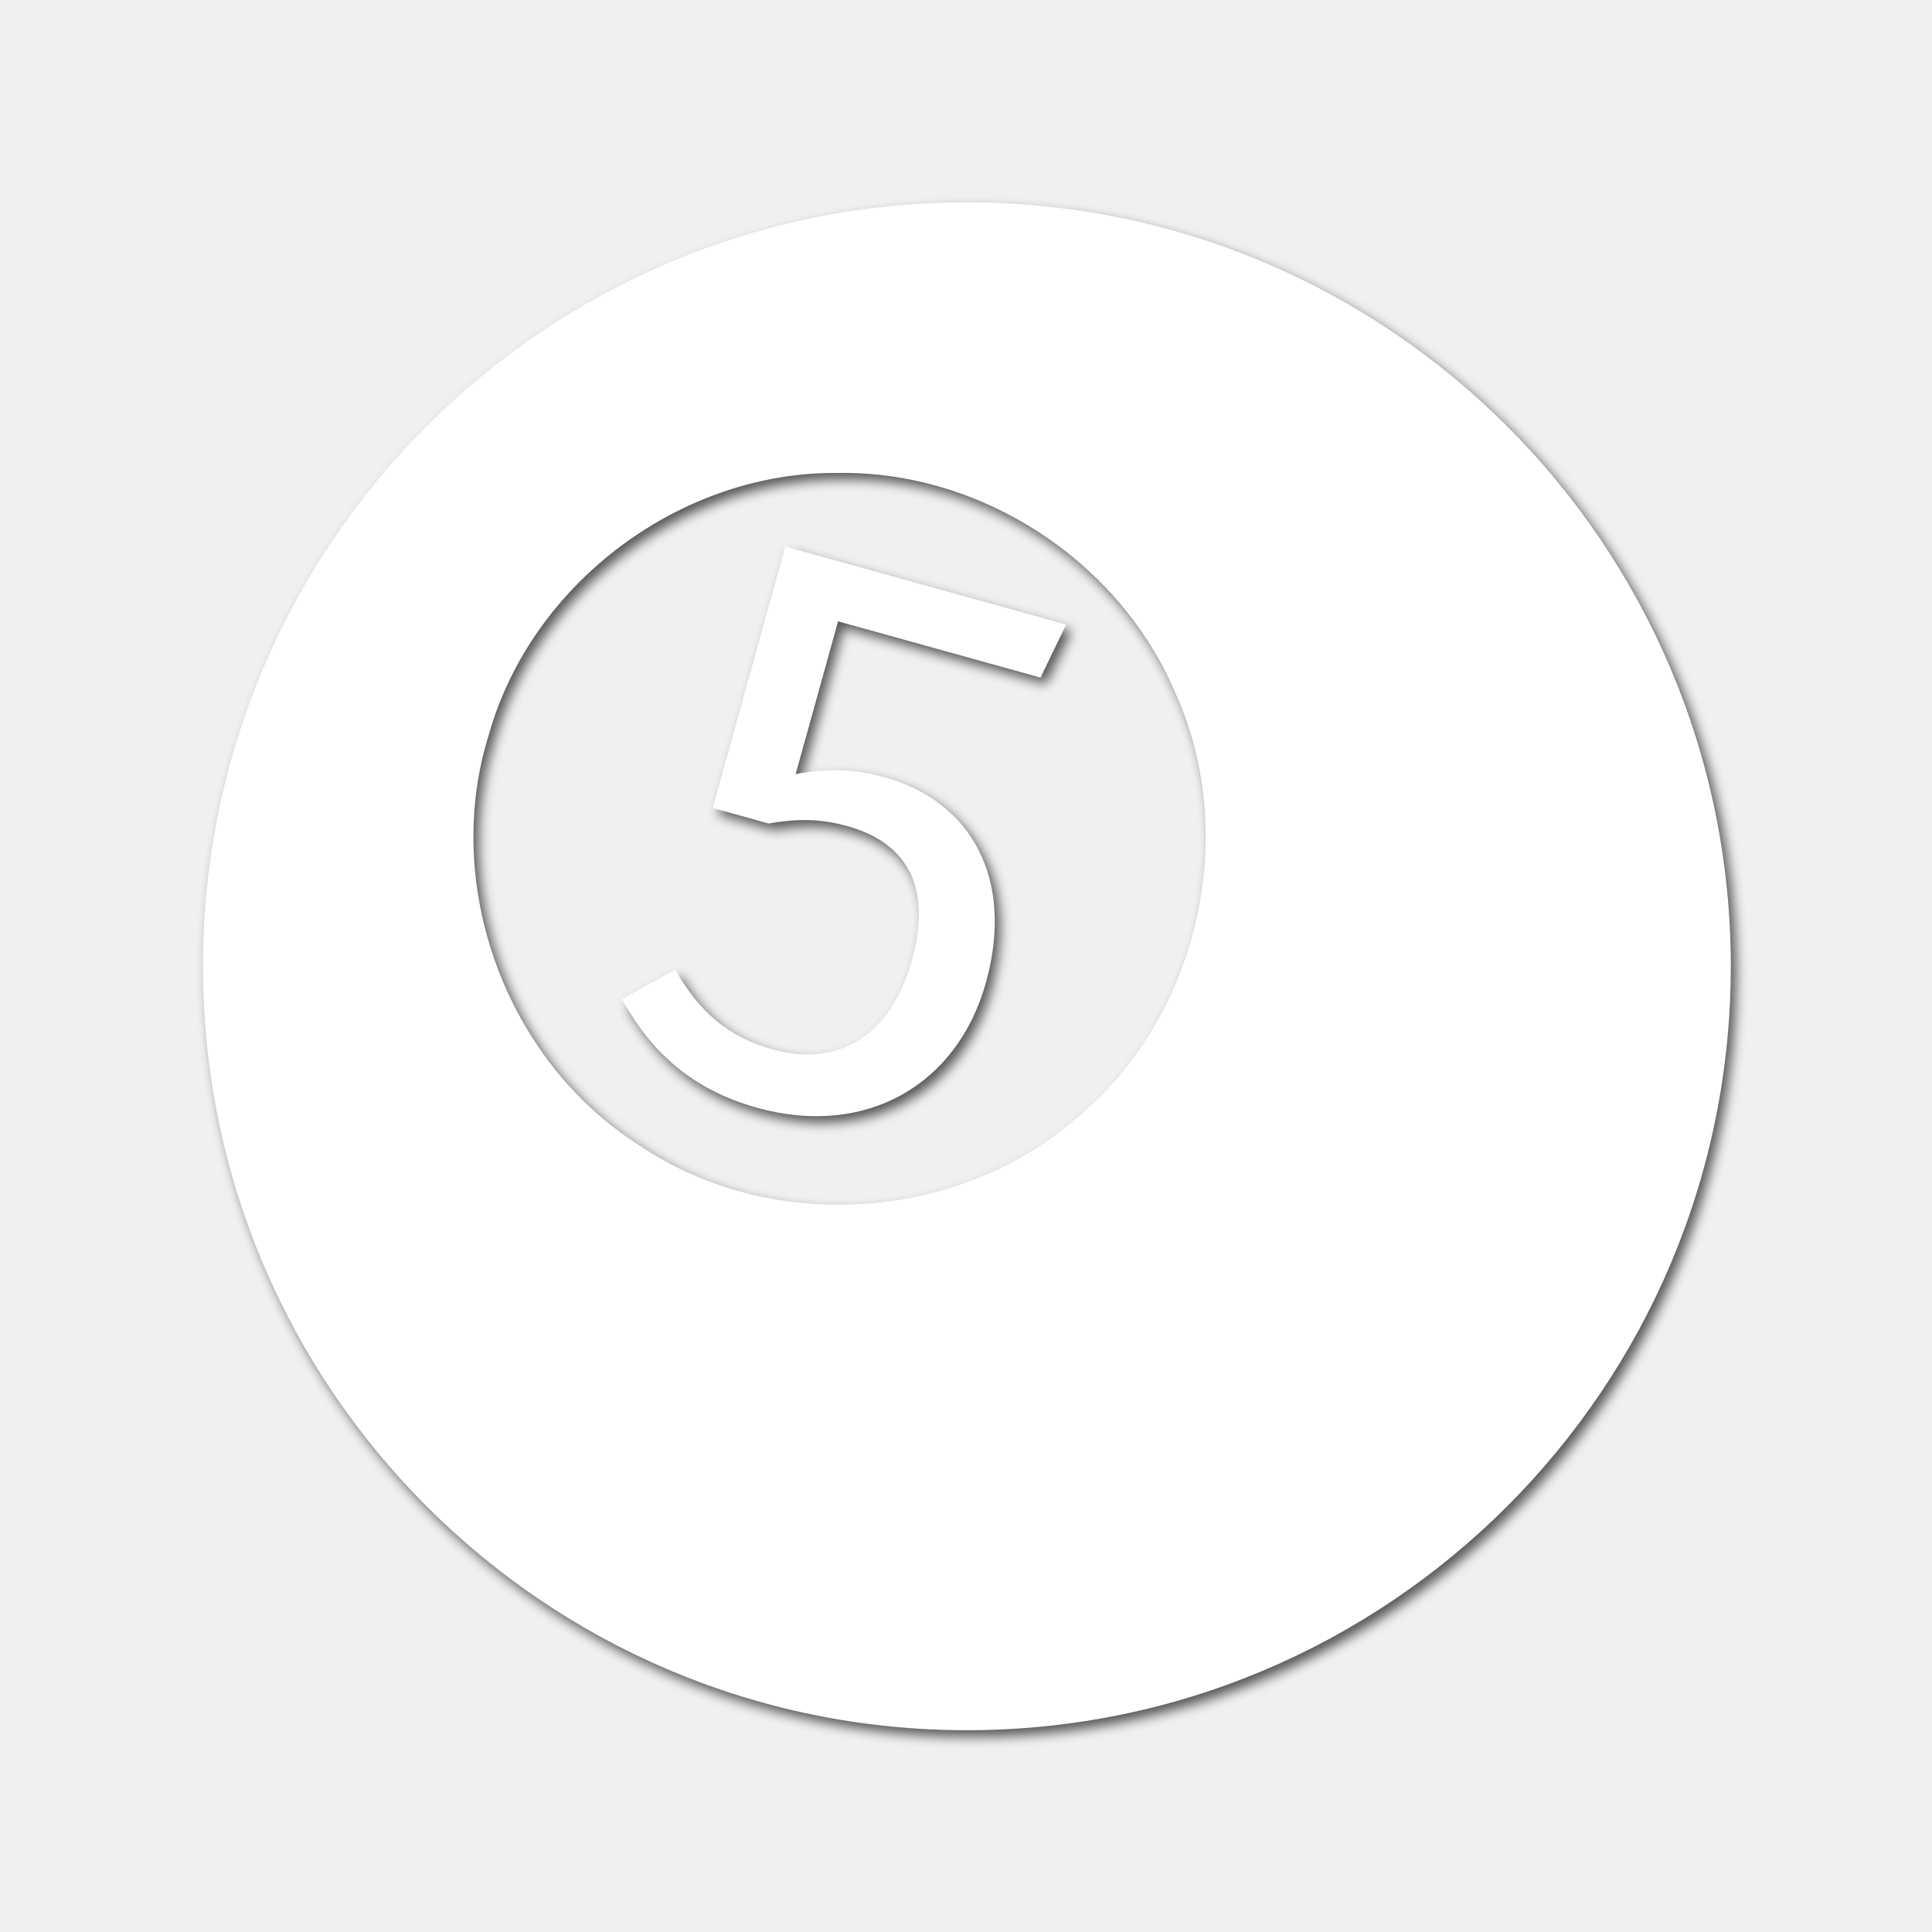
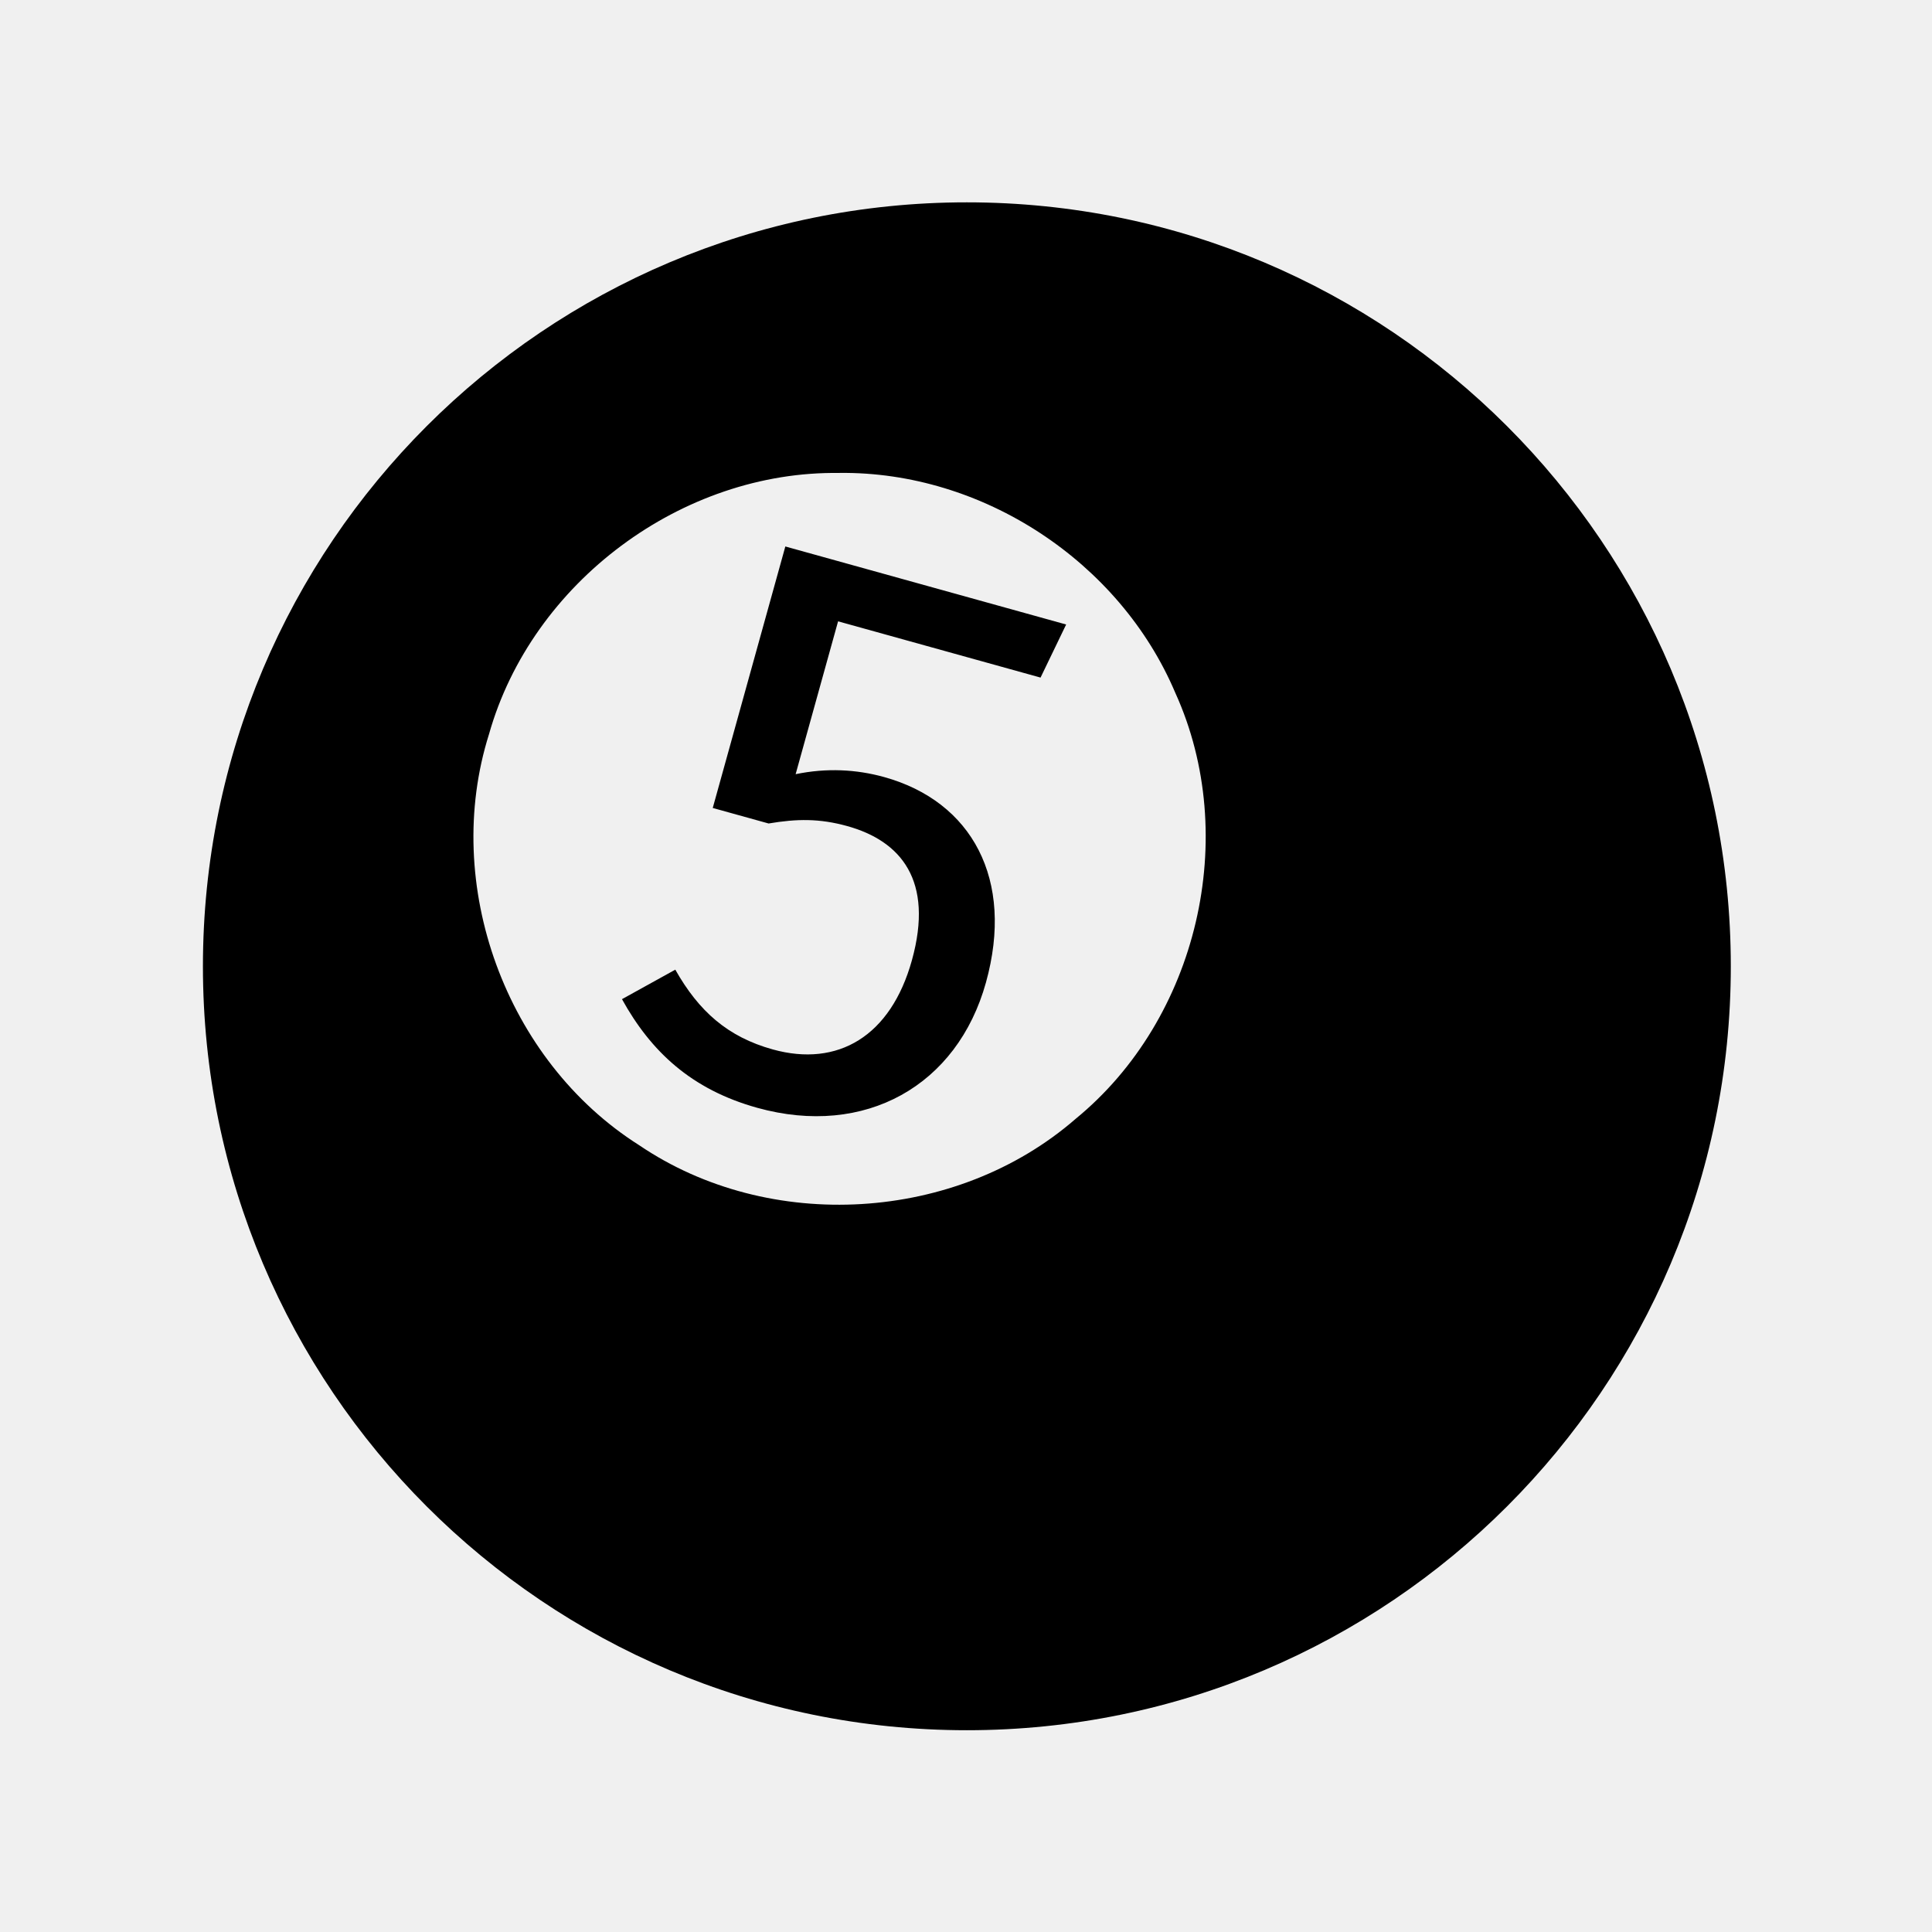
- <svg xmlns="http://www.w3.org/2000/svg" width="{{ include.size | default: 64 }}" height="{{ include.size | default: 64 }}" version="1.1" viewBox="0 0 16.93 16.93">
-   <defs>
-     <filter id="a" x="-.009" y="-.009" width="1.022" height="1.023" color-interpolation-filters="sRGB">
-       <feFlood flood-color="rgb(0,0,0)" flood-opacity=".633" result="flood" />
-       <feComposite dy="0.18" in="flood" in2="SourceGraphic" operator="in" result="composite1" />
-       <feGaussianBlur in="composite1" result="blur" stdDeviation="0.195" />
-       <feOffset dx="0.18" dy="0.22" result="offset" />
-       <feComposite in="SourceGraphic" in2="offset" result="composite2" />
-     </filter>
-   </defs>
+ <svg xmlns="http://www.w3.org/2000/svg" width="1em" height="1em" class="{{ include.class }}" version="1.1" viewBox="0 0 16.93 16.93">
  <g transform="translate(-14.44 -.9234)">
-     <path transform="matrix(.2646 0 0 .2646 -.9014 1.514)" d="m90 4.469c-13.97-2.077e-4 -25.3 11.33-25.3 25.3-2.08e-4 13.97 11.33 25.3 25.3 25.3 13.97 2.08e-4 25.3-11.33 25.3-25.3 2.1e-4 -13.97-11.33-25.3-25.3-25.3zm-4.217 8.961c4.725-0.053 9.277 2.93 11.12 7.283 2.161 4.758 0.745 10.8-3.303 14.11-3.943 3.43-10.14 3.802-14.46 0.867-4.413-2.797-6.539-8.628-4.965-13.61 1.419-5.025 6.392-8.729 11.61-8.648zm-1.795 2.436-2.404 8.66 1.85 0.514c0.929-0.157 1.68-0.171 2.605 0.086 1.773 0.492 2.876 1.797 2.141 4.443-0.7 2.518-2.453 3.553-4.611 2.953-1.49-0.414-2.445-1.262-3.225-2.641l-1.766 0.977c0.958 1.733 2.297 2.991 4.48 3.598 3.571 0.992 6.625-0.733 7.574-4.15 0.949-3.417-0.466-5.996-3.369-6.803-0.925-0.257-1.906-0.308-2.934-0.096l1.406-5.062 6.705 1.863 0.848-1.758z" fill="#fff" filter="url(#a)" style="mix-blend-mode:normal" />
+     <path transform="matrix(.2646 0 0 .2646 -.9014 1.514)" d="m90 4.469c-13.97-2.077e-4 -25.3 11.33-25.3 25.3-2.08e-4 13.97 11.33 25.3 25.3 25.3 13.97 2.08e-4 25.3-11.33 25.3-25.3 2.1e-4 -13.97-11.33-25.3-25.3-25.3zm-4.217 8.961c4.725-0.053 9.277 2.93 11.12 7.283 2.161 4.758 0.745 10.8-3.303 14.11-3.943 3.43-10.14 3.802-14.46 0.867-4.413-2.797-6.539-8.628-4.965-13.61 1.419-5.025 6.392-8.729 11.61-8.648zm-1.795 2.436-2.404 8.66 1.85 0.514c0.929-0.157 1.68-0.171 2.605 0.086 1.773 0.492 2.876 1.797 2.141 4.443-0.7 2.518-2.453 3.553-4.611 2.953-1.49-0.414-2.445-1.262-3.225-2.641l-1.766 0.977c0.958 1.733 2.297 2.991 4.48 3.598 3.571 0.992 6.625-0.733 7.574-4.15 0.949-3.417-0.466-5.996-3.369-6.803-0.925-0.257-1.906-0.308-2.934-0.096l1.406-5.062 6.705 1.863 0.848-1.758z" />
  </g>
</svg>
